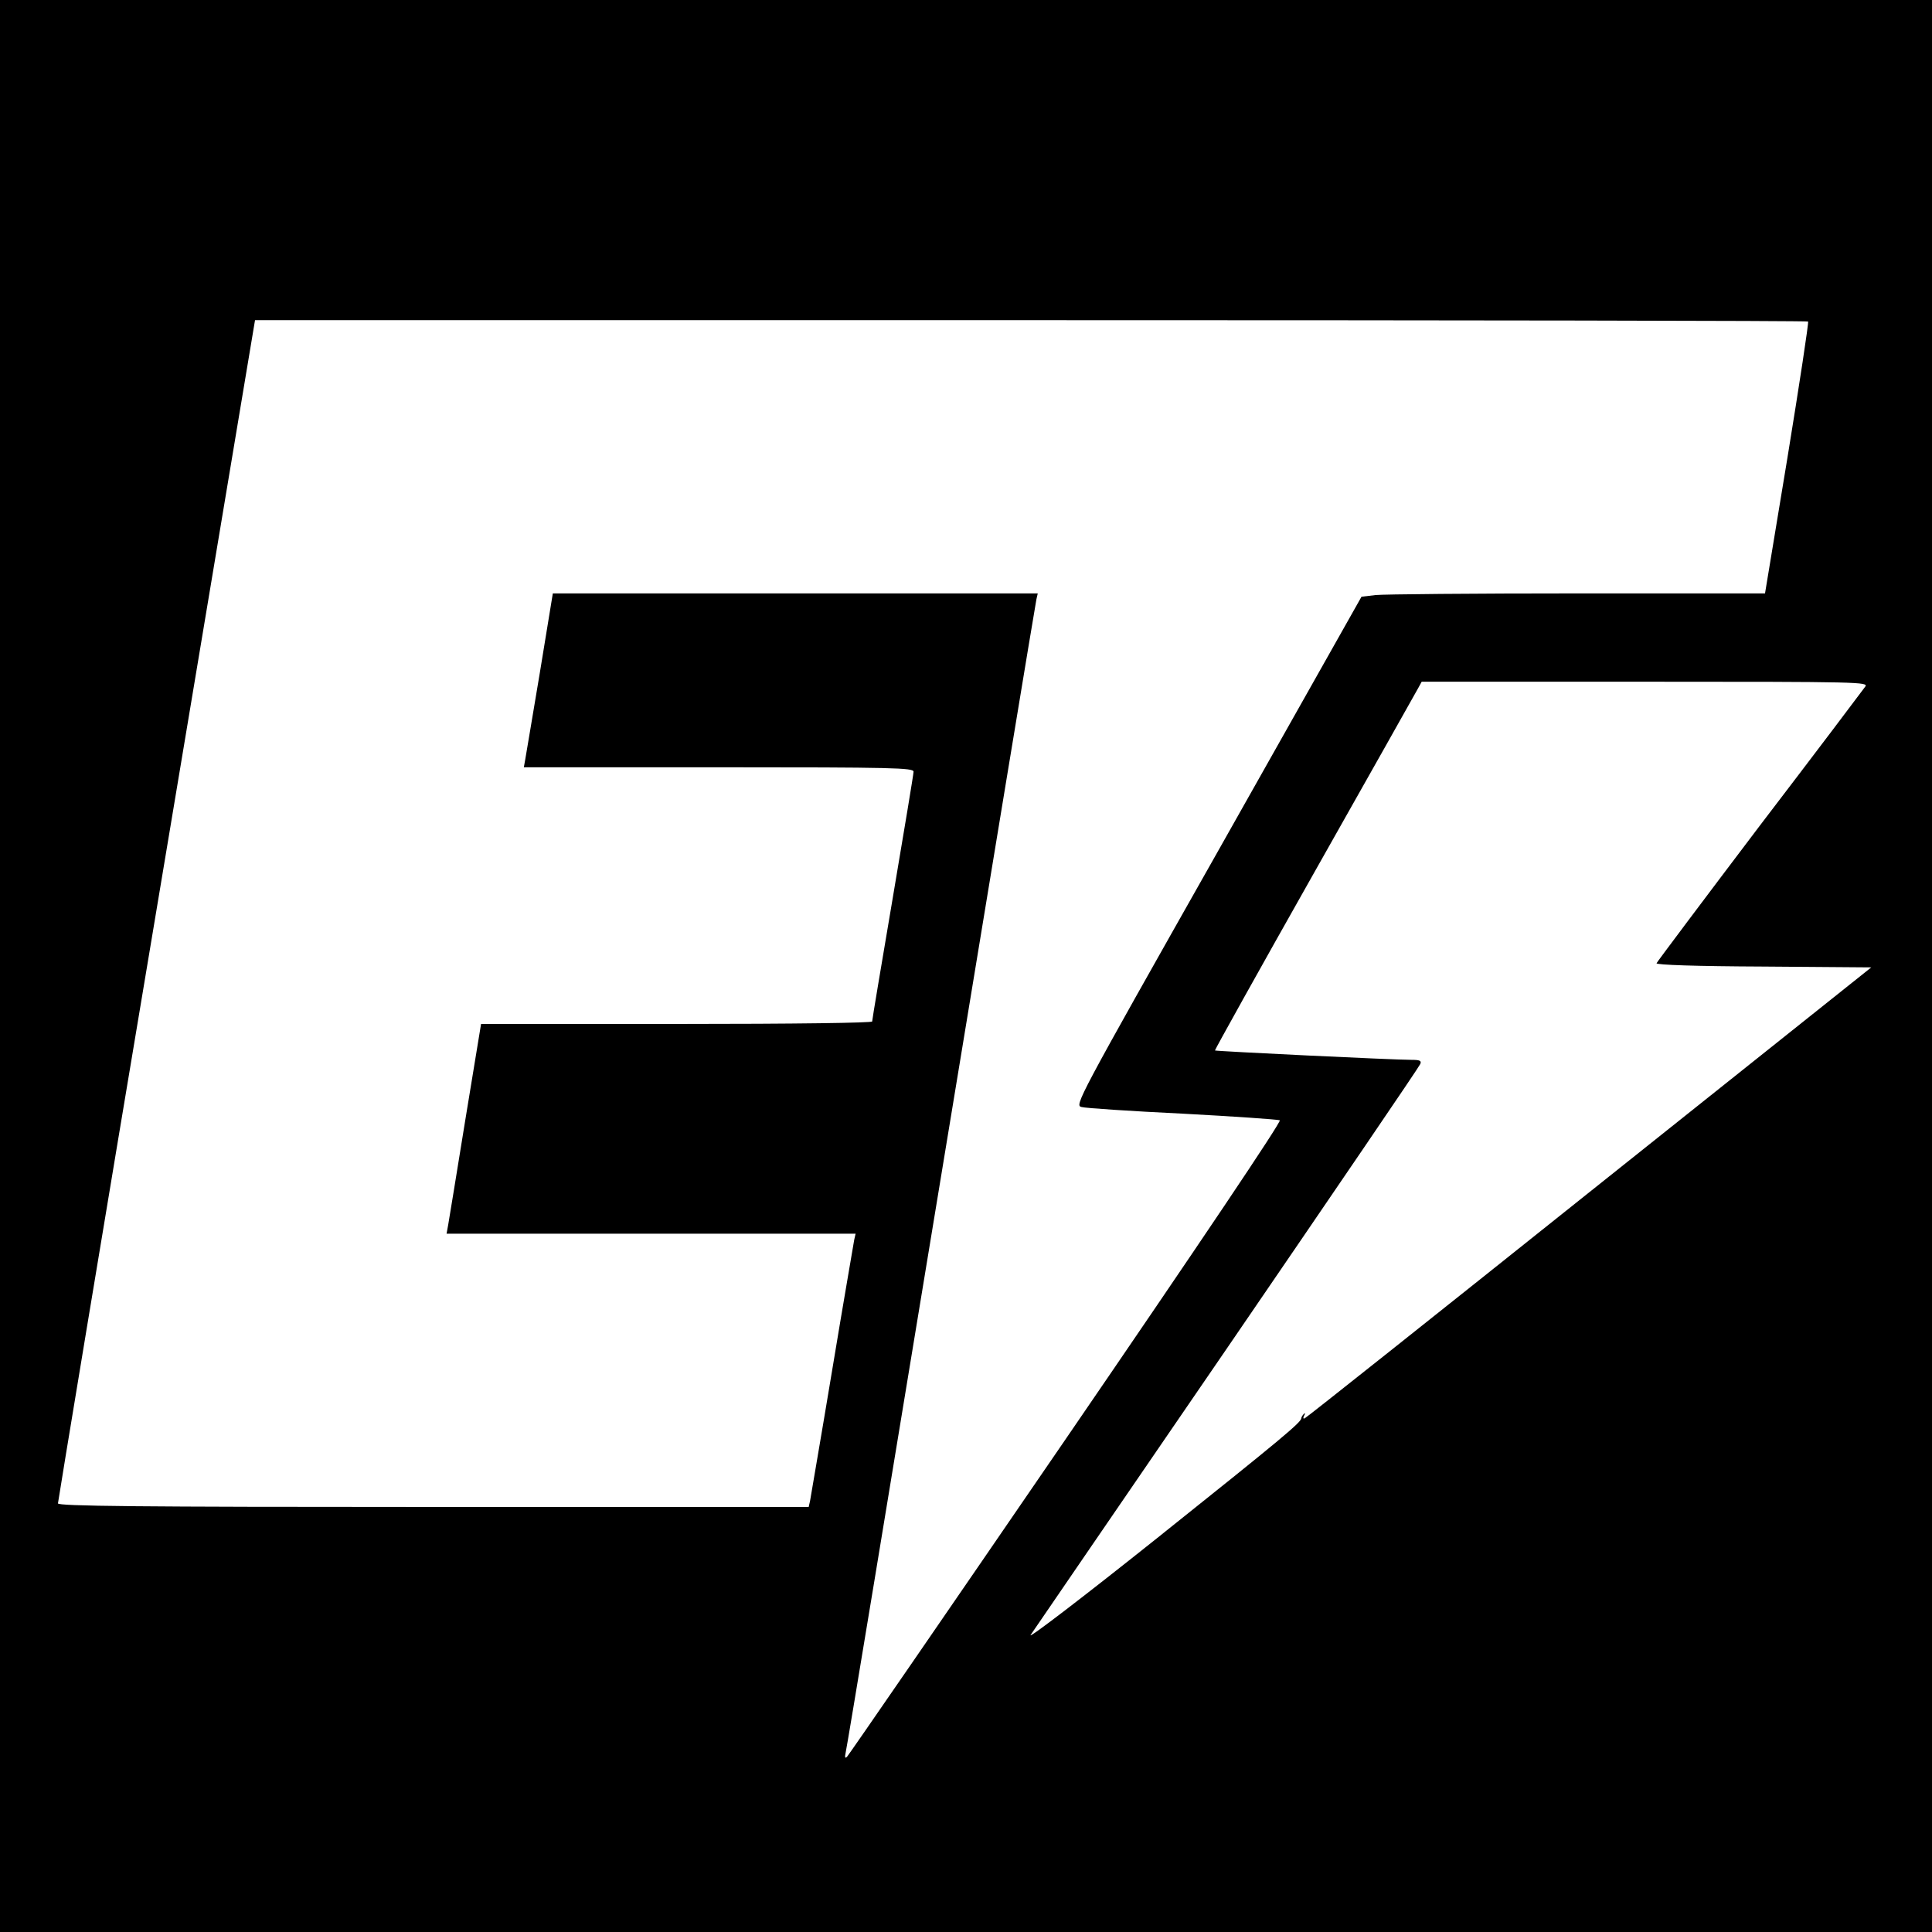
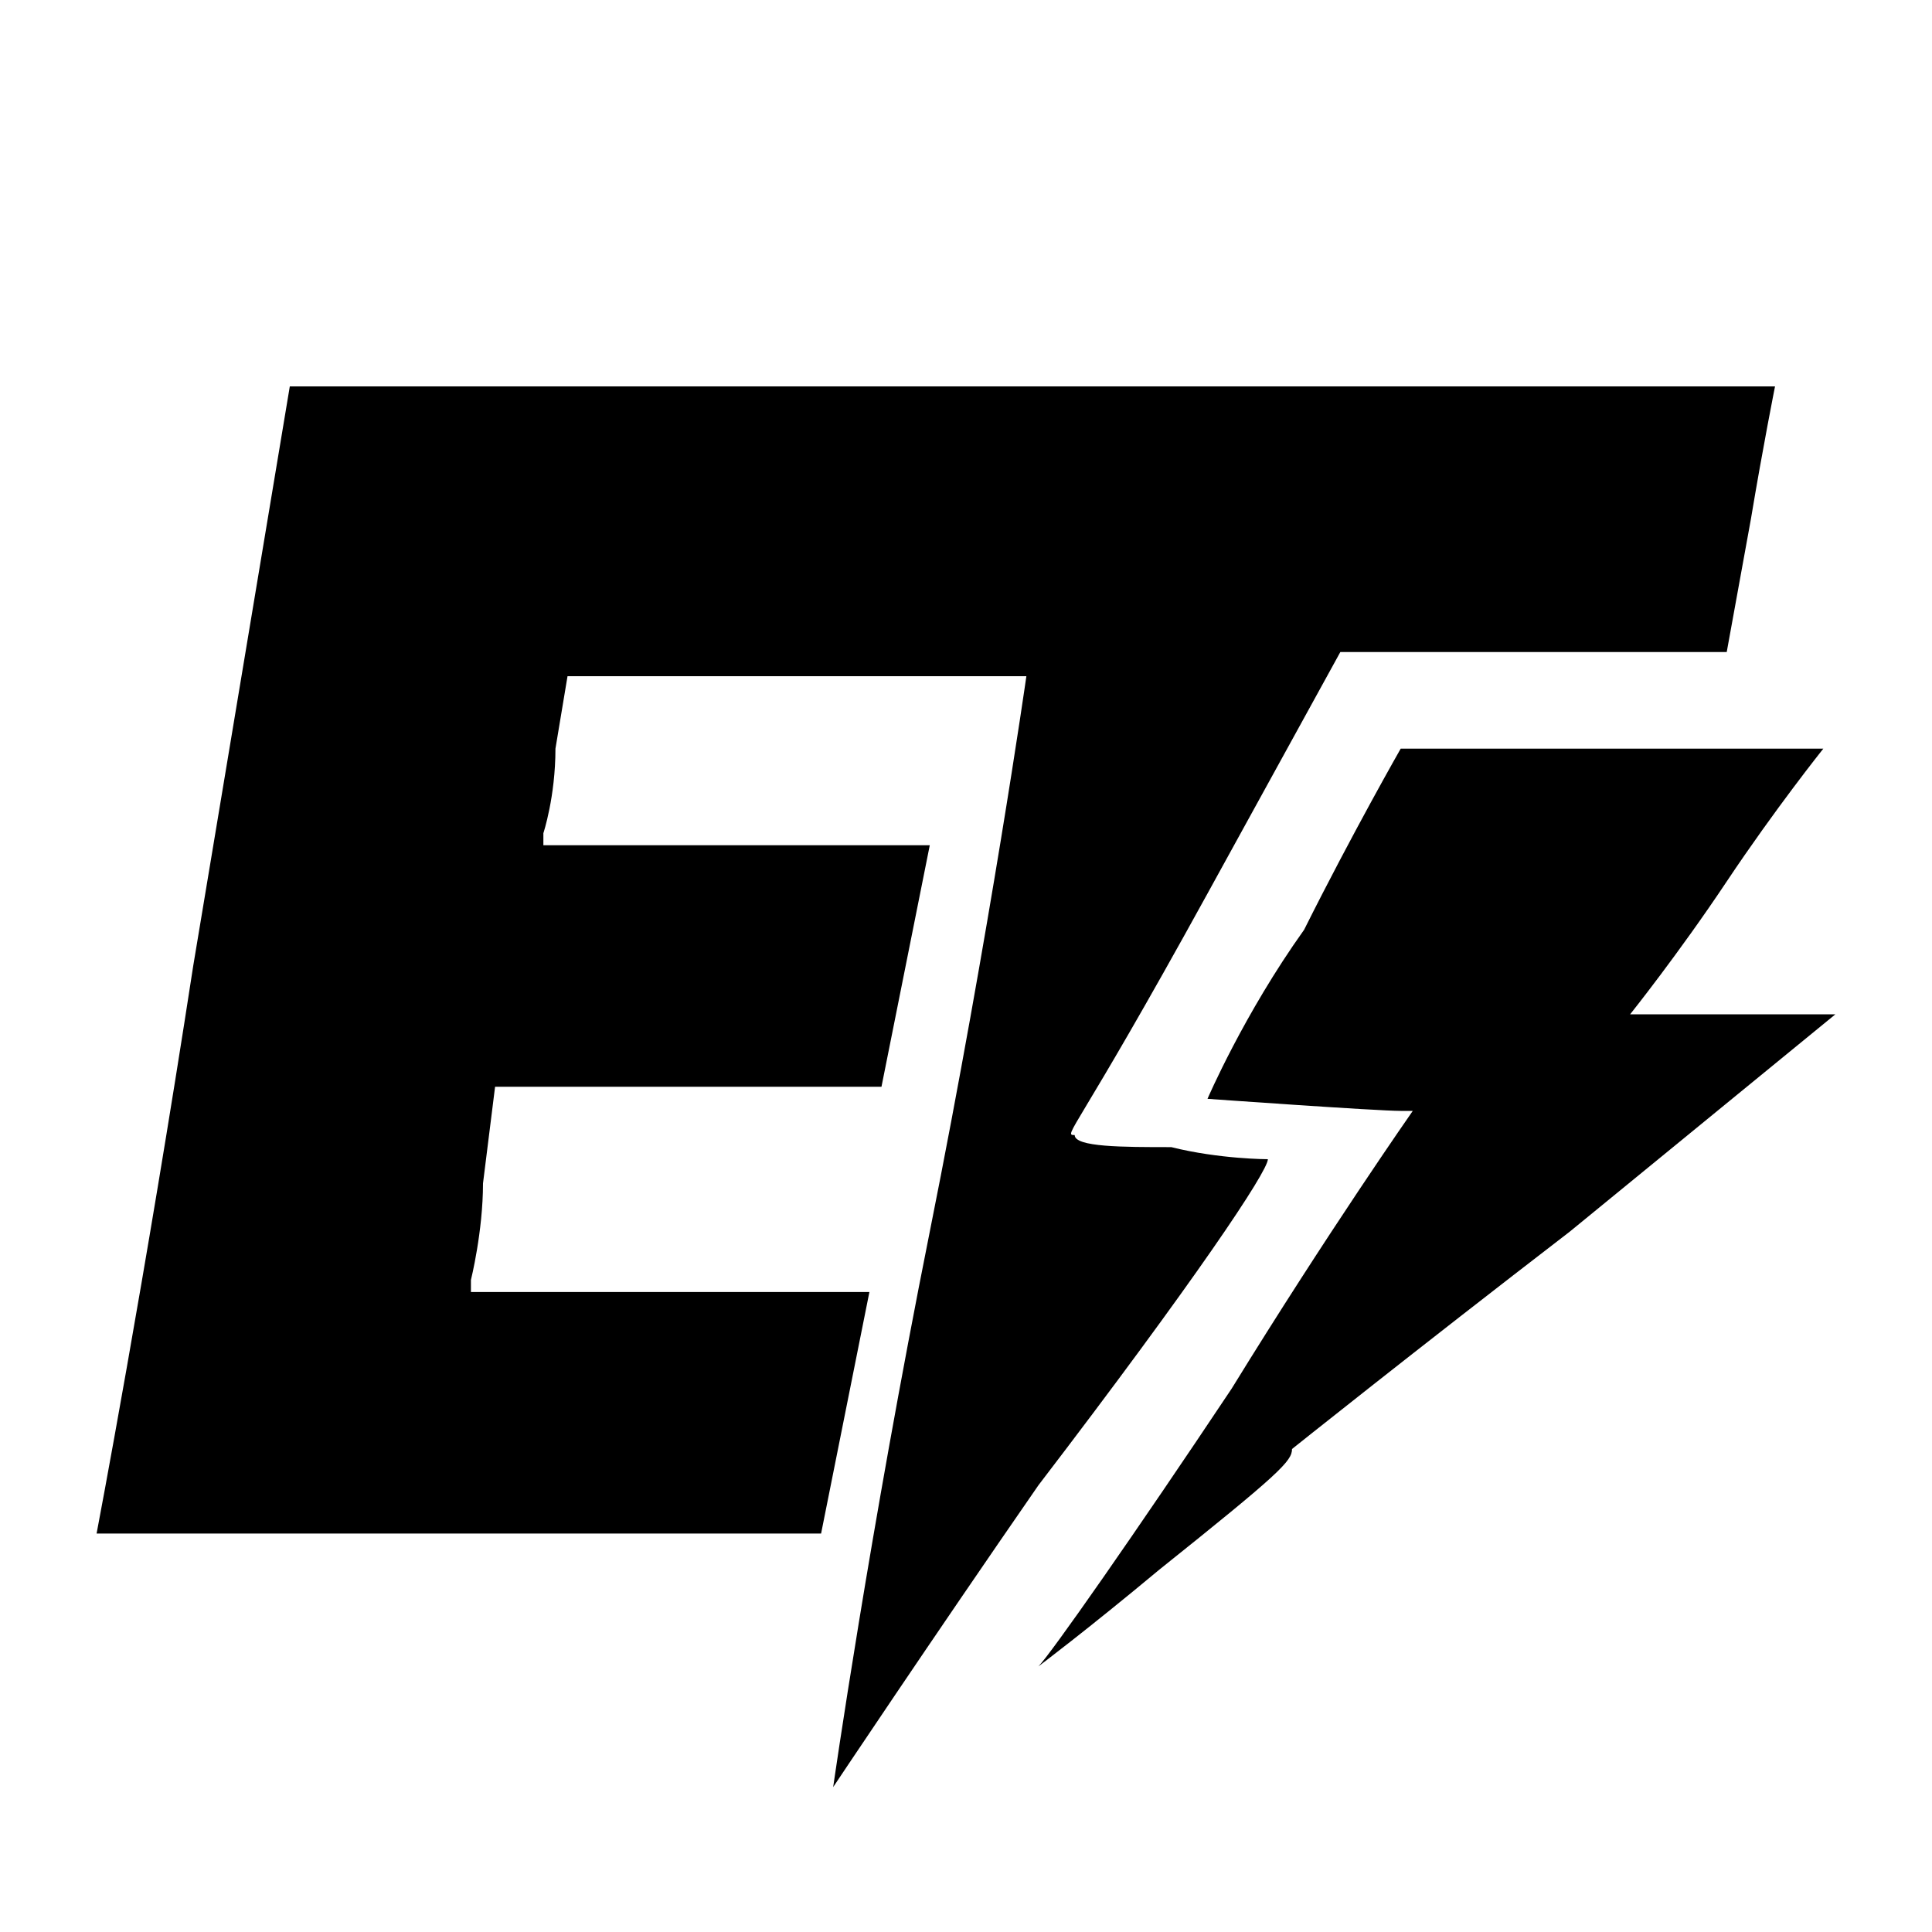
- <svg xmlns="http://www.w3.org/2000/svg" version="1.0" width="700pt" height="700pt" viewBox="0 0 700 700" preserveAspectRatio="xMidYMid meet">
-   <g transform="translate(0,700) scale(0.1,-0.1)" fill="#000000" stroke="none">
-     <path d="M0 3500 l0 -3500 3500 0 3500 0 0 3500 0 3500 -3500 0 -3500 0 0 -3500z m6551 2335 c3 -2 -31 -225 -75 -495 l-81 -490 -680 0 c-374 0 -703 -3 -731 -6 l-51 -6 -520 -922 c-515 -911 -520 -921 -494 -927 14 -4 179 -15 366 -24 187 -10 345 -21 352 -24 7 -4 -284 -437 -773 -1151 -431 -629 -789 -1149 -795 -1155 -7 -7 -9 -3 -5 15 4 14 159 954 346 2090 187 1136 342 2075 345 2088 l5 22 -878 0 -879 0 -47 -287 c-27 -159 -50 -300 -53 -315 l-5 -28 706 0 c635 0 706 -2 706 -16 0 -8 -34 -213 -75 -455 -41 -242 -75 -444 -75 -450 0 -5 -272 -9 -709 -9 l-708 0 -57 -347 c-31 -192 -59 -363 -62 -380 l-6 -33 741 0 741 0 -5 -22 c-2 -13 -39 -225 -80 -473 -41 -247 -78 -460 -80 -473 l-5 -22 -1360 0 c-1081 0 -1360 3 -1360 13 0 6 160 974 357 2150 l357 2137 2811 0 c1547 0 2814 -2 2816 -5z m207 -1323 c-7 -10 -179 -238 -383 -505 -203 -268 -371 -492 -373 -497 -2 -6 142 -11 387 -12 l391 -3 -1022 -815 c-561 -448 -1025 -817 -1031 -819 -6 -2 -6 2 -2 10 5 8 4 11 -1 6 -5 -5 -9 -12 -9 -15 0 -15 -67 -71 -524 -436 -262 -209 -467 -366 -457 -350 11 16 331 484 713 1041 381 557 696 1019 699 1028 5 12 -2 15 -33 15 -64 0 -707 31 -711 34 -1 2 161 293 361 647 200 354 369 654 376 667 l12 22 810 0 c782 0 810 -1 797 -18z" />
+ <svg xmlns="http://www.w3.org/2000/svg" version="1.1" id="Layer_1" x="0px" y="0px" viewBox="0 0 16 16" style="enable-background:new 0 0 16 16;" xml:space="preserve">
+   <g>
+     <path d="M13.5,8.4c0,0,0.4-0.5,0.8-1.1c0.4-0.6,0.8-1.1,0.8-1.1c0,0,0,0-1.7,0h-1.8l0,0c0,0-0.4,0.7-0.8,1.5   C10.3,8.4,10,9.1,10,9.1c0,0,1.4,0.1,1.6,0.1c0.1,0,0.1,0,0.1,0c0,0-0.7,1-1.5,2.3c-0.8,1.2-1.5,2.2-1.6,2.3c0,0,0.4-0.3,1-0.8   c1-0.8,1.1-0.9,1.1-1c0,0,0,0,0,0c0,0,0,0,0,0c0,0,0,0,0,0c0,0,1-0.8,2.3-1.8l2.2-1.8l-0.9,0C13.8,8.4,13.5,8.4,13.5,8.4z" />
+     <path d="M10.5,9.6c0,0-0.4,0-0.8-0.1c-0.4,0-0.8,0-0.8-0.1c-0.1,0,0,0,1.1-2l1.1-2l0.1,0c0.1,0,0.8,0,1.6,0h1.5l0.2-1.1   c0.1-0.6,0.2-1.1,0.2-1.1c0,0-2.8,0-6.2,0H2.4L1.6,8c-0.4,2.6-0.8,4.7-0.8,4.7c0,0,0.6,0,3,0h3l0,0c0,0,0.1-0.5,0.2-1   c0.1-0.5,0.2-1,0.2-1l0,0H5.5H3.9l0-0.1c0,0,0.1-0.4,0.1-0.8l0.1-0.8h1.6c1,0,1.6,0,1.6,0c0,0,0.1-0.5,0.2-1c0.1-0.5,0.2-1,0.2-1   c0,0-0.2,0-1.5,0H4.5l0-0.1c0,0,0.1-0.3,0.1-0.7l0.1-0.6h1.9h1.9l0,0c0,0-0.3,2.1-0.8,4.6s-0.8,4.6-0.8,4.6c0,0,0,0,0,0   c0,0,0.8-1.2,1.7-2.5C9.9,10.6,10.5,9.7,10.5,9.6z" />
  </g>
</svg>
